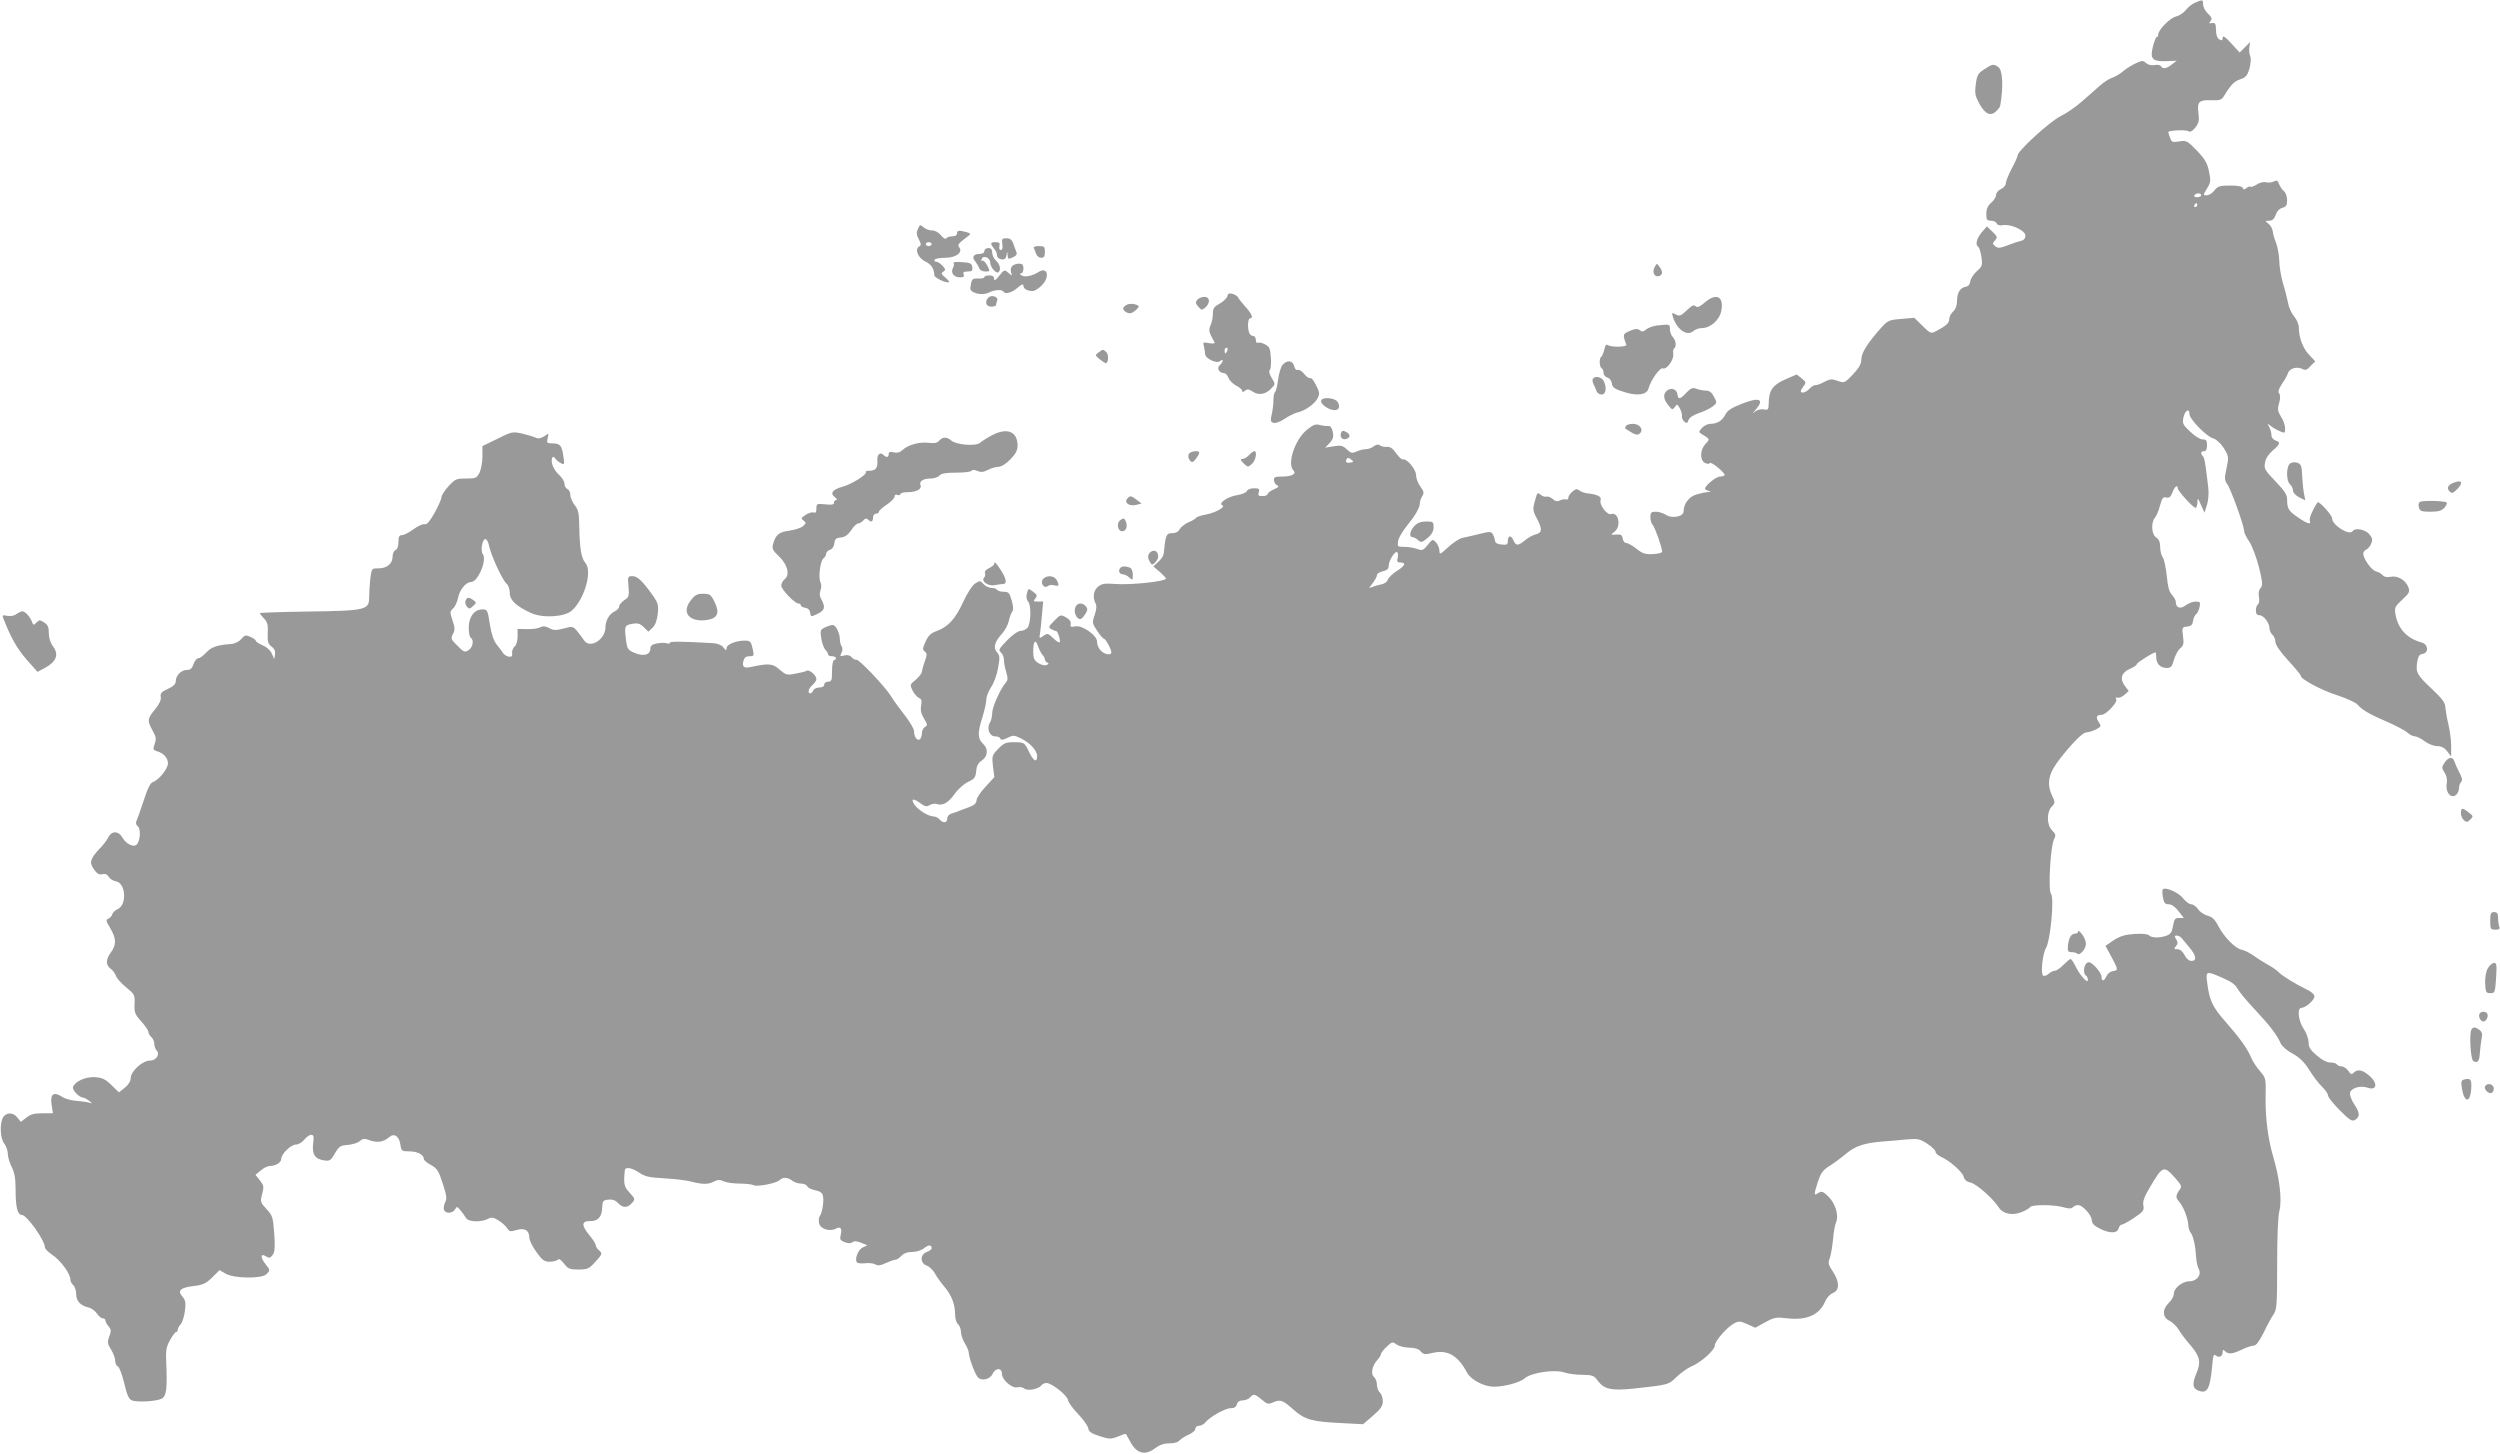
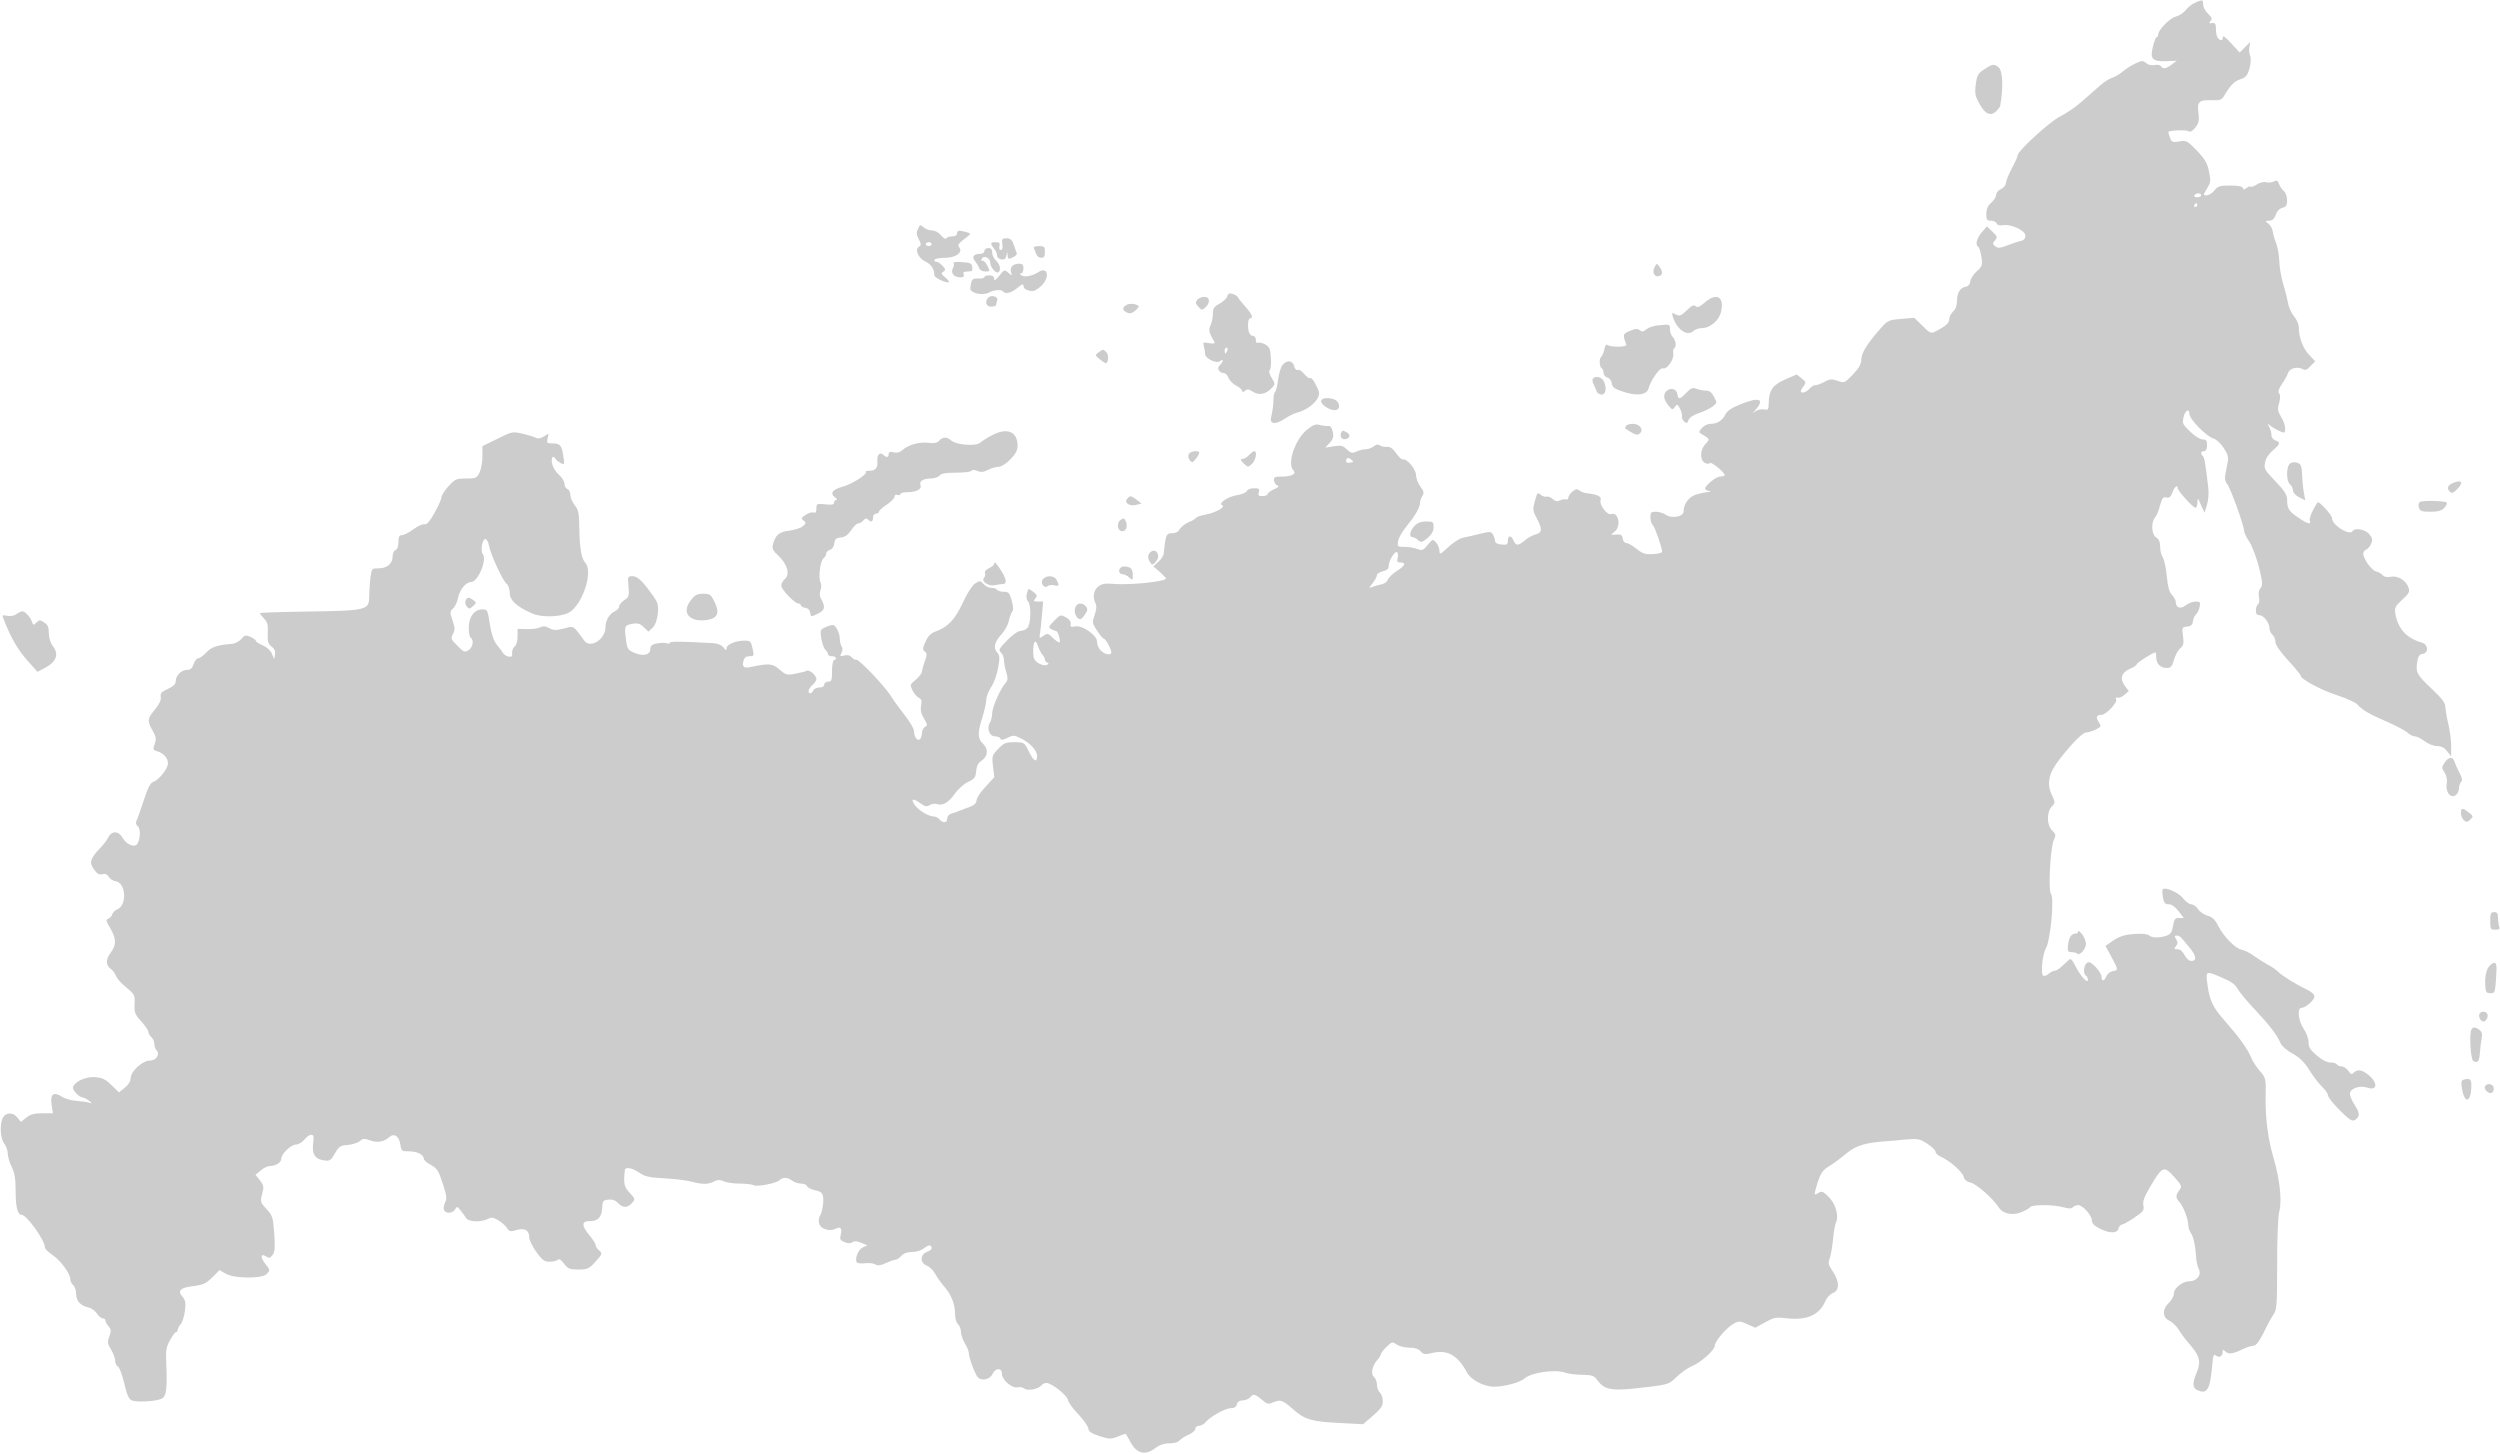
- <svg xmlns="http://www.w3.org/2000/svg" version="1.0" width="1280pt" height="744pt" fill-opacity="40%" viewBox="0 0 1280 744" preserveAspectRatio="xMidYMid meet">
+ <svg xmlns="http://www.w3.org/2000/svg" version="1.0" width="1280pt" height="744pt" fill-opacity="20%" viewBox="0 0 1280 744" preserveAspectRatio="xMidYMid meet">
  <g transform="translate(0,744) scale(0.1,-0.1)" fill="#000000" stroke="none">
    <path d="M11238 7426 c-14 -6 -36 -23 -47 -38 -12 -15 -35 -29 -51 -33 -30 -7 -90 -68 -90 -92 0 -7 -3 -13 -8 -13 -4 0 -13 -23 -20 -52 -15 -66 -1 -76 98 -70 l25 1 -25 -19 c-28 -22 -46 -25 -56 -9 -3 6 -18 9 -33 6 -16 -3 -33 1 -43 10 -16 14 -21 14 -55 -2 -21 -10 -49 -28 -63 -40 -14 -12 -38 -27 -53 -32 -16 -5 -45 -23 -65 -41 -21 -18 -62 -54 -92 -81 -30 -27 -80 -61 -110 -76 -55 -27 -220 -178 -220 -201 0 -6 -13 -36 -30 -67 -16 -31 -30 -65 -30 -75 0 -10 -11 -24 -25 -30 -14 -6 -25 -20 -25 -30 0 -10 -11 -28 -25 -40 -18 -16 -25 -32 -25 -57 0 -30 3 -35 24 -35 13 0 26 -6 29 -14 3 -8 15 -12 31 -9 40 8 116 -27 116 -53 0 -14 -8 -24 -22 -27 -13 -3 -44 -13 -69 -23 -40 -15 -49 -16 -63 -5 -15 12 -15 16 -1 31 13 15 12 19 -14 44 l-28 27 -27 -31 c-26 -32 -34 -64 -17 -74 5 -3 12 -27 16 -52 6 -43 4 -48 -24 -73 -16 -14 -31 -37 -33 -51 -2 -16 -10 -26 -23 -28 -29 -5 -45 -31 -45 -72 0 -24 -7 -43 -20 -55 -11 -10 -20 -28 -20 -39 0 -20 -15 -34 -70 -63 -23 -12 -28 -10 -67 29 l-42 41 -67 -6 c-63 -5 -68 -7 -105 -48 -68 -77 -99 -126 -99 -159 0 -23 -11 -43 -43 -77 -43 -45 -44 -45 -78 -33 -30 11 -40 10 -70 -6 -18 -10 -39 -17 -45 -16 -6 1 -19 -7 -29 -18 -18 -20 -45 -27 -45 -12 0 4 7 15 15 26 13 17 12 21 -11 39 l-25 20 -57 -25 c-64 -27 -86 -57 -86 -121 -1 -35 -3 -38 -26 -33 -15 2 -33 -2 -45 -12 -16 -13 -15 -11 3 9 48 55 22 68 -69 32 -52 -20 -75 -35 -85 -55 -16 -32 -42 -48 -77 -48 -13 0 -32 -9 -43 -21 -16 -18 -17 -22 -4 -30 46 -27 46 -27 22 -52 -28 -30 -30 -82 -3 -97 12 -6 22 -6 25 -1 6 10 76 -47 76 -61 0 -4 -10 -8 -23 -8 -21 0 -77 -46 -77 -62 0 -4 8 -9 18 -11 14 -4 14 -5 -3 -6 -11 -1 -37 -6 -57 -12 -39 -10 -68 -48 -68 -87 0 -28 -62 -39 -92 -17 -13 8 -35 15 -50 15 -24 0 -28 -4 -28 -28 0 -15 5 -33 12 -40 11 -11 48 -115 48 -137 0 -5 -21 -11 -48 -12 -39 -2 -53 3 -84 28 -20 16 -44 29 -52 29 -8 0 -16 10 -18 23 -2 18 -9 22 -33 20 -30 -2 -30 -2 -8 15 35 28 20 103 -19 90 -19 -7 -61 48 -53 71 6 19 -14 29 -73 36 -13 2 -29 8 -37 15 -10 8 -18 7 -34 -7 -12 -9 -21 -24 -21 -31 0 -8 -6 -12 -12 -9 -7 2 -21 0 -31 -5 -14 -7 -24 -5 -37 7 -10 9 -25 15 -32 12 -7 -2 -21 2 -30 10 -15 13 -18 11 -27 -24 -15 -51 -14 -57 9 -100 27 -52 26 -71 -7 -79 -16 -4 -41 -18 -56 -31 -36 -29 -45 -29 -59 2 -12 27 -28 24 -28 -6 0 -17 -6 -20 -32 -17 -21 2 -33 8 -33 18 -1 8 -5 23 -11 33 -9 16 -14 17 -70 3 -32 -8 -72 -17 -87 -20 -16 -4 -48 -25 -73 -48 -41 -38 -44 -39 -44 -18 0 13 -8 32 -17 42 -17 19 -18 19 -43 -12 -23 -28 -28 -30 -53 -21 -16 6 -45 11 -66 11 -36 0 -37 1 -33 29 2 16 22 50 44 77 44 54 68 95 68 119 0 8 5 24 12 35 10 16 9 24 -10 49 -12 17 -22 43 -22 59 0 29 -47 86 -68 80 -5 -2 -21 13 -34 32 -18 25 -31 34 -48 32 -12 -1 -28 2 -35 8 -8 6 -18 5 -31 -5 -10 -8 -29 -15 -41 -15 -12 0 -34 -5 -48 -12 -22 -10 -29 -8 -49 11 -21 20 -31 22 -68 16 l-43 -7 23 24 c17 19 21 31 16 57 -5 21 -12 31 -23 30 -9 -1 -28 1 -43 5 -22 6 -34 2 -67 -25 -61 -49 -102 -174 -69 -207 18 -18 -7 -32 -59 -32 -35 0 -42 -3 -40 -20 1 -11 8 -22 17 -25 11 -5 6 -10 -17 -20 -18 -8 -33 -19 -33 -25 0 -5 -12 -10 -26 -10 -21 0 -24 4 -19 20 5 17 2 20 -25 20 -17 0 -33 -6 -36 -14 -3 -8 -25 -17 -49 -21 -48 -7 -100 -42 -77 -52 20 -8 -36 -39 -86 -48 -23 -4 -44 -11 -48 -16 -3 -5 -20 -16 -39 -23 -18 -8 -38 -24 -45 -35 -7 -14 -21 -21 -39 -21 -30 0 -33 -8 -43 -105 -1 -11 -14 -30 -28 -42 l-25 -23 33 -28 c17 -16 32 -31 32 -34 0 -15 -180 -34 -259 -28 -53 4 -69 2 -88 -13 -24 -19 -30 -55 -14 -86 7 -12 5 -31 -4 -59 -14 -39 -13 -43 12 -81 15 -23 30 -41 35 -41 8 0 38 -53 38 -70 0 -18 -36 -11 -56 11 -10 12 -18 31 -17 42 3 32 -75 87 -111 80 -23 -5 -27 -2 -24 13 2 11 -7 24 -24 33 -27 15 -29 15 -60 -17 -30 -30 -31 -34 -16 -43 10 -5 21 -10 25 -10 9 1 25 -51 18 -58 -3 -2 -18 7 -33 22 -26 25 -29 26 -50 11 -21 -14 -22 -14 -17 13 2 15 7 58 10 96 l6 67 -27 0 c-23 0 -25 2 -13 16 11 14 9 19 -11 34 -25 19 -25 19 -32 -8 -5 -17 -3 -32 6 -42 17 -19 14 -113 -3 -134 -8 -9 -23 -16 -35 -16 -13 0 -42 -20 -69 -48 -42 -43 -46 -50 -33 -62 9 -7 16 -24 16 -38 0 -13 5 -42 12 -63 9 -32 9 -42 -4 -56 -27 -32 -68 -124 -68 -154 0 -16 -5 -38 -11 -48 -19 -29 -3 -71 25 -71 14 0 26 -5 28 -12 3 -8 13 -7 36 4 29 15 34 15 72 -4 45 -23 80 -61 80 -89 0 -36 -18 -27 -41 21 -24 49 -24 49 -75 50 -44 0 -54 -4 -83 -34 -32 -33 -33 -37 -27 -90 l7 -55 -45 -49 c-25 -27 -46 -58 -46 -69 0 -14 -11 -25 -32 -33 -18 -7 -42 -16 -53 -20 -11 -5 -30 -12 -42 -15 -14 -4 -23 -14 -23 -26 0 -23 -22 -25 -40 -4 -7 8 -21 15 -31 15 -25 0 -77 32 -96 59 -22 32 -9 36 27 10 26 -19 34 -21 50 -11 11 6 26 9 35 6 29 -12 61 6 92 50 18 26 49 53 70 63 33 15 38 23 41 55 2 25 10 41 26 52 34 22 38 60 10 87 -29 27 -30 55 -4 137 11 35 20 76 20 91 0 14 11 42 24 62 14 20 30 64 36 98 10 55 9 65 -5 81 -21 23 -13 54 25 95 15 17 31 46 35 65 4 19 12 41 17 48 7 8 7 26 -2 57 -11 40 -16 45 -41 45 -15 0 -31 5 -34 10 -3 6 -16 10 -29 10 -13 0 -31 9 -41 20 -16 18 -19 18 -43 2 -14 -9 -40 -49 -62 -97 -40 -86 -76 -125 -137 -147 -27 -10 -41 -23 -54 -53 -16 -34 -16 -42 -4 -51 12 -9 12 -16 0 -50 -8 -21 -14 -45 -15 -53 0 -8 -14 -26 -31 -41 -31 -25 -31 -26 -16 -57 9 -17 24 -33 33 -37 12 -5 15 -14 10 -39 -4 -23 0 -42 15 -66 18 -31 19 -35 5 -43 -9 -5 -16 -20 -16 -33 0 -13 -5 -27 -11 -31 -14 -8 -29 14 -29 42 0 12 -22 50 -50 85 -27 35 -58 77 -67 93 -29 48 -164 191 -178 188 -7 -1 -18 5 -25 13 -8 10 -21 13 -37 9 -22 -6 -24 -5 -15 13 7 12 7 25 1 34 -5 7 -9 24 -9 36 0 31 -21 73 -36 73 -7 0 -25 -5 -39 -12 -25 -11 -26 -15 -20 -57 4 -24 13 -50 21 -58 8 -8 14 -19 14 -24 0 -5 9 -9 20 -9 11 0 20 -4 20 -10 0 -5 -4 -10 -10 -10 -5 0 -10 -25 -10 -55 0 -48 -2 -55 -20 -55 -11 0 -20 -7 -20 -15 0 -9 -9 -15 -25 -15 -14 0 -28 -7 -31 -15 -4 -8 -10 -15 -15 -15 -16 0 -10 25 11 43 11 9 20 23 20 30 0 19 -36 50 -49 43 -5 -4 -31 -10 -58 -15 -44 -9 -49 -7 -82 21 -35 31 -53 33 -147 13 -36 -8 -46 1 -37 33 4 15 13 22 30 22 23 0 24 3 18 32 -10 45 -12 48 -44 48 -43 0 -91 -20 -91 -38 -1 -14 -3 -14 -16 3 -9 12 -28 20 -52 22 -161 9 -222 10 -222 2 0 -4 -7 -6 -15 -3 -8 4 -31 3 -50 0 -26 -5 -35 -12 -35 -26 0 -32 -32 -42 -78 -24 -36 15 -40 20 -46 61 -10 78 -9 81 30 89 29 5 40 2 60 -17 l24 -23 22 21 c14 14 22 39 26 71 4 42 0 56 -19 84 -56 80 -84 108 -110 108 -25 0 -26 -1 -21 -53 4 -49 2 -55 -22 -70 -14 -10 -26 -24 -26 -32 0 -9 -11 -20 -24 -26 -26 -12 -46 -47 -46 -80 0 -64 -80 -113 -110 -67 -8 12 -25 34 -36 48 -21 24 -24 24 -68 12 -39 -10 -51 -10 -74 2 -20 11 -33 11 -47 4 -10 -6 -40 -10 -67 -9 l-48 1 0 -39 c0 -22 -6 -44 -15 -51 -9 -7 -14 -22 -13 -34 2 -16 -2 -20 -17 -18 -11 2 -24 10 -30 19 -5 9 -20 28 -32 43 -15 19 -27 53 -35 104 -11 73 -13 76 -38 76 -41 0 -70 -38 -70 -93 0 -25 4 -49 10 -52 18 -11 11 -50 -11 -64 -20 -12 -25 -10 -57 23 -33 32 -35 37 -23 60 11 20 11 32 -2 69 -14 42 -14 47 3 62 10 9 21 33 25 53 8 42 40 82 67 82 35 0 83 114 60 143 -13 16 -3 77 13 77 7 0 16 -16 19 -35 9 -46 69 -177 90 -194 9 -7 16 -28 16 -47 0 -37 33 -68 110 -103 59 -27 172 -20 208 13 65 58 106 203 69 244 -20 23 -29 72 -31 179 -1 75 -4 93 -24 117 -12 16 -22 39 -22 53 0 13 -7 26 -15 29 -8 4 -15 16 -15 28 0 11 -13 32 -29 46 -16 14 -31 39 -35 58 -5 30 6 44 19 22 3 -5 15 -15 26 -21 20 -10 20 -8 13 38 -8 53 -16 63 -58 63 -25 0 -28 2 -22 27 7 26 7 26 -18 9 -18 -11 -31 -13 -43 -7 -10 5 -41 14 -69 21 -50 11 -54 10 -128 -27 l-76 -37 0 -54 c0 -29 -7 -66 -15 -82 -14 -28 -20 -30 -69 -30 -50 0 -56 -3 -90 -40 -20 -22 -36 -47 -36 -57 0 -9 -16 -44 -35 -79 -25 -44 -40 -61 -50 -58 -8 3 -34 -8 -57 -25 -23 -17 -50 -31 -60 -31 -14 0 -18 -8 -18 -35 0 -22 -6 -38 -15 -41 -8 -4 -15 -18 -15 -34 0 -36 -29 -60 -72 -60 -35 0 -35 0 -42 -52 -3 -29 -6 -72 -6 -96 0 -65 -16 -69 -312 -73 -137 -2 -248 -6 -248 -8 0 -3 10 -15 22 -28 18 -19 21 -33 19 -75 -2 -43 1 -54 19 -68 15 -11 21 -24 18 -41 l-4 -24 -12 28 c-7 17 -26 34 -47 43 -19 8 -35 18 -35 23 0 4 -12 13 -27 20 -25 11 -30 10 -48 -11 -11 -13 -33 -24 -50 -25 -72 -5 -104 -16 -129 -44 -15 -16 -32 -29 -40 -29 -8 0 -19 -13 -25 -30 -7 -22 -16 -30 -34 -30 -29 0 -57 -29 -57 -57 0 -15 -12 -27 -40 -40 -33 -15 -40 -22 -37 -41 3 -16 -7 -36 -29 -64 -40 -47 -41 -58 -13 -108 18 -32 20 -43 11 -69 -10 -27 -8 -31 11 -37 35 -10 57 -35 57 -63 -1 -28 -47 -85 -77 -95 -13 -4 -27 -32 -47 -94 -16 -48 -32 -94 -37 -104 -5 -11 -3 -21 7 -29 16 -13 12 -74 -6 -93 -15 -16 -55 3 -72 34 -21 37 -56 38 -74 2 -6 -13 -25 -38 -42 -55 -51 -54 -56 -73 -31 -108 16 -23 27 -29 43 -25 15 4 26 -1 33 -14 7 -10 22 -20 35 -22 52 -7 60 -121 10 -143 -12 -5 -25 -17 -27 -26 -3 -10 -13 -20 -21 -23 -13 -5 -11 -13 11 -49 31 -54 32 -84 1 -126 -26 -35 -25 -64 4 -84 9 -7 20 -22 24 -34 4 -12 27 -38 52 -58 43 -36 45 -39 43 -85 -2 -43 1 -53 34 -89 20 -23 37 -47 37 -55 0 -7 7 -19 15 -26 8 -7 15 -22 15 -34 0 -12 5 -27 11 -33 20 -20 0 -53 -33 -53 -38 0 -98 -54 -99 -90 0 -15 -11 -34 -30 -49 l-30 -24 -39 38 c-31 30 -46 37 -83 40 -48 3 -102 -21 -113 -50 -6 -15 31 -54 52 -55 5 0 19 -7 30 -16 19 -15 19 -15 -2 -9 -11 3 -41 7 -66 9 -25 2 -57 11 -71 21 -42 27 -61 14 -53 -40 l7 -45 -54 0 c-41 0 -61 -5 -82 -22 l-28 -22 -18 22 c-20 26 -51 28 -70 6 -21 -26 -20 -109 2 -138 10 -13 19 -37 19 -53 0 -16 9 -46 20 -68 15 -30 20 -59 20 -123 0 -82 10 -122 31 -122 26 0 119 -131 119 -167 0 -7 17 -24 38 -38 42 -28 92 -96 92 -125 0 -10 7 -23 15 -30 8 -7 15 -27 15 -45 0 -36 21 -59 62 -69 15 -3 35 -17 44 -31 9 -14 23 -25 30 -25 8 0 14 -5 14 -12 0 -6 7 -19 16 -29 13 -15 14 -23 4 -51 -11 -29 -10 -38 9 -68 11 -19 21 -45 21 -58 0 -12 6 -25 13 -28 8 -3 22 -41 33 -86 14 -61 24 -82 39 -88 28 -11 127 -5 153 9 24 13 29 49 23 188 -3 60 1 79 20 112 12 23 26 41 31 41 4 0 8 5 8 12 0 6 7 19 15 28 9 10 18 40 22 69 5 41 2 55 -12 71 -28 31 -13 47 53 55 50 6 65 12 98 44 l38 38 31 -18 c40 -25 185 -27 209 -3 20 20 20 21 -4 51 -28 35 -27 58 1 41 17 -11 22 -10 35 7 11 15 13 39 8 110 -6 84 -9 92 -40 125 -31 34 -32 37 -22 76 10 37 9 44 -11 70 l-23 29 27 22 c14 13 35 23 46 23 30 0 59 18 59 37 0 25 50 73 76 73 12 0 31 11 42 25 11 14 27 25 35 25 13 0 15 -9 10 -47 -6 -55 11 -79 61 -85 25 -3 32 3 51 37 21 36 27 40 66 43 24 2 52 11 62 20 15 13 23 14 52 3 38 -13 70 -8 98 17 25 22 51 5 57 -39 5 -32 7 -34 46 -34 41 0 74 -17 74 -39 0 -6 16 -20 37 -31 31 -17 39 -30 60 -95 20 -61 22 -78 12 -96 -6 -13 -9 -30 -6 -38 8 -21 43 -20 57 2 9 16 11 16 27 -4 10 -12 23 -30 29 -40 12 -21 78 -23 114 -4 17 9 27 7 53 -9 18 -11 37 -29 44 -40 11 -17 16 -18 47 -9 42 13 66 -1 66 -38 0 -13 16 -46 36 -74 30 -42 41 -50 68 -50 18 0 37 5 42 10 7 7 17 0 32 -20 20 -26 29 -30 73 -30 46 0 55 4 85 37 39 42 40 46 19 63 -8 7 -15 18 -15 25 0 7 -16 32 -35 54 -39 48 -37 70 6 69 40 -1 61 21 62 68 2 36 5 39 33 42 20 2 36 -4 49 -18 23 -25 47 -26 70 0 18 20 18 21 -11 53 -29 31 -32 45 -25 115 2 19 35 14 74 -12 29 -20 51 -25 128 -29 52 -3 114 -10 139 -17 58 -15 87 -15 116 1 18 9 30 10 49 1 14 -7 52 -12 83 -12 31 0 63 -4 70 -8 16 -10 117 9 134 26 16 16 40 15 64 -3 10 -8 31 -15 45 -15 15 0 29 -6 32 -14 3 -7 21 -16 40 -20 23 -4 37 -13 40 -27 7 -26 -3 -90 -16 -106 -5 -7 -6 -24 -3 -37 7 -29 54 -43 85 -27 25 14 34 1 25 -33 -5 -22 -2 -27 21 -36 19 -7 31 -7 40 0 8 7 22 6 44 -3 l32 -13 -24 -11 c-23 -11 -42 -58 -30 -76 3 -5 22 -7 42 -5 20 3 44 0 53 -6 13 -7 26 -6 53 7 20 9 42 17 49 17 7 0 21 9 31 20 12 13 31 20 55 20 22 0 48 8 62 20 24 18 38 18 38 -2 0 -5 -11 -13 -25 -18 -35 -13 -35 -57 0 -70 14 -5 34 -24 43 -42 9 -17 31 -47 48 -67 36 -42 54 -89 54 -141 0 -21 7 -43 15 -50 8 -7 15 -24 15 -39 0 -14 9 -41 20 -59 11 -18 20 -39 20 -47 0 -24 31 -109 46 -126 20 -22 63 -12 76 17 15 32 48 32 48 0 0 -31 52 -76 80 -69 11 3 26 0 34 -6 16 -14 71 -4 87 15 6 8 19 14 28 13 27 -1 106 -64 109 -87 2 -12 25 -44 52 -72 27 -28 50 -61 52 -73 2 -17 15 -26 58 -40 50 -16 58 -16 94 -2 21 9 39 15 41 13 1 -2 12 -22 25 -45 31 -56 75 -66 124 -28 23 17 45 25 73 25 25 0 46 6 53 16 8 8 28 21 47 29 18 8 33 21 33 29 0 9 8 16 19 16 10 0 25 8 32 17 24 29 102 73 130 73 18 0 28 6 32 20 3 13 14 20 30 20 13 0 30 7 37 15 17 20 24 19 60 -11 27 -23 34 -25 56 -15 39 17 50 14 104 -34 60 -54 97 -64 245 -71 l114 -6 51 44 c40 35 50 49 50 74 0 17 -7 37 -15 44 -8 7 -15 25 -15 40 0 15 -7 33 -15 40 -18 15 -10 56 16 86 11 11 19 25 19 30 0 6 13 23 29 38 28 27 31 27 52 12 13 -9 42 -16 65 -16 27 0 47 -6 58 -19 14 -16 23 -17 56 -9 79 20 133 -9 182 -101 20 -36 85 -70 135 -71 57 0 137 22 161 44 32 28 152 46 202 29 19 -7 61 -12 92 -12 52 -1 60 -4 79 -31 33 -43 68 -51 179 -40 184 20 182 19 225 61 22 21 56 45 75 53 49 20 120 84 120 107 0 23 63 95 100 114 23 12 31 11 67 -5 l40 -18 51 28 c47 26 57 27 114 20 99 -11 164 18 193 87 8 19 25 37 40 43 34 13 34 58 -1 110 -23 34 -25 44 -16 67 6 16 13 58 17 96 3 37 10 78 16 90 15 34 -4 97 -41 132 -26 25 -33 28 -50 17 -24 -15 -24 -13 -3 56 15 45 25 60 58 81 23 14 62 43 88 65 49 40 93 54 192 62 28 2 79 6 115 10 60 5 69 3 108 -22 23 -15 42 -34 42 -41 0 -8 13 -19 28 -26 44 -19 110 -77 116 -102 4 -16 16 -26 36 -30 30 -7 114 -81 143 -126 21 -34 71 -45 120 -24 19 8 38 19 42 25 8 13 120 13 169 -1 27 -8 41 -8 49 0 6 6 18 11 27 11 23 0 70 -52 70 -78 0 -15 12 -28 40 -42 51 -26 90 -26 97 0 3 11 10 20 17 20 6 0 35 16 63 35 46 31 52 38 47 63 -4 20 4 43 30 87 68 117 74 119 130 57 33 -37 38 -46 28 -60 -23 -32 -24 -43 -6 -63 22 -24 46 -85 48 -120 0 -14 6 -32 12 -40 14 -17 25 -69 28 -124 1 -22 7 -49 13 -61 17 -29 -8 -64 -46 -64 -37 0 -81 -35 -81 -64 0 -12 -11 -33 -25 -46 -35 -33 -34 -75 2 -92 15 -7 37 -28 48 -46 11 -19 39 -56 63 -83 46 -55 52 -83 27 -142 -22 -53 -19 -76 11 -87 46 -18 60 9 71 133 4 47 7 56 18 47 17 -14 35 -5 35 18 0 12 3 13 12 4 17 -17 38 -15 86 8 22 11 50 20 60 20 13 0 28 20 52 67 18 38 41 80 51 94 16 23 18 49 18 255 0 143 4 248 12 277 13 55 1 162 -32 274 -27 92 -41 199 -39 311 2 90 1 93 -29 128 -17 19 -38 51 -46 71 -18 44 -60 102 -134 186 -63 72 -78 105 -89 187 -10 71 -9 71 78 33 43 -18 66 -35 76 -55 9 -16 48 -64 88 -106 78 -83 115 -132 133 -174 7 -15 33 -38 62 -53 36 -20 59 -43 85 -84 19 -31 48 -69 65 -85 17 -17 31 -37 31 -46 0 -8 27 -42 60 -75 50 -50 63 -58 78 -49 26 17 25 36 -3 78 -14 21 -25 48 -23 59 4 26 52 41 90 28 49 -17 54 24 7 63 -34 29 -58 33 -78 14 -10 -11 -16 -9 -28 10 -9 12 -24 22 -34 22 -10 0 -21 5 -24 10 -3 6 -19 10 -34 10 -17 0 -43 13 -69 36 -33 28 -42 42 -42 67 0 18 -11 49 -25 69 -28 41 -35 108 -11 108 21 0 66 40 66 58 0 10 -16 25 -38 35 -56 27 -127 70 -146 90 -10 10 -34 27 -55 38 -20 11 -52 31 -71 45 -19 14 -47 28 -61 31 -34 6 -91 64 -122 123 -17 33 -31 46 -55 52 -18 5 -39 20 -48 33 -9 14 -25 25 -35 25 -10 0 -28 14 -41 30 -21 29 -91 60 -104 47 -4 -3 -3 -22 0 -42 6 -28 11 -35 30 -35 15 0 33 -13 50 -35 l27 -35 -24 0 c-21 0 -25 -6 -31 -40 -5 -31 -12 -43 -32 -50 -34 -13 -77 -13 -91 1 -7 7 -36 10 -75 7 -48 -3 -73 -11 -106 -32 l-42 -29 30 -55 c36 -67 36 -70 8 -74 -13 -2 -27 -13 -33 -26 -12 -27 -25 -29 -25 -3 0 11 -14 33 -31 51 -25 24 -34 28 -45 19 -16 -13 -19 -55 -4 -64 6 -3 10 -14 10 -23 -1 -21 -43 27 -66 76 -9 17 -19 32 -23 32 -4 0 -20 -14 -36 -30 -16 -16 -35 -30 -44 -30 -8 0 -22 -7 -32 -16 -10 -9 -23 -13 -28 -9 -14 8 -3 112 14 140 23 38 44 257 26 279 -15 18 -3 241 15 277 11 23 10 28 -9 47 -28 28 -29 92 -3 121 19 20 19 23 3 57 -30 63 -19 115 42 192 65 82 115 132 133 132 10 0 32 7 49 15 28 15 28 17 14 39 -16 24 -11 36 15 36 23 0 84 65 75 80 -5 8 -3 11 6 8 8 -3 24 4 36 14 l22 20 -21 28 c-26 36 -16 67 28 86 19 8 34 18 34 23 0 8 84 61 96 61 2 0 4 -12 4 -26 0 -32 21 -54 54 -54 21 0 27 7 37 43 7 23 21 49 32 58 17 14 19 24 14 62 -6 44 -5 46 21 49 20 2 28 9 30 28 2 14 9 30 16 35 7 6 15 22 18 38 5 24 2 27 -21 27 -14 0 -37 -9 -51 -20 -27 -20 -50 -12 -50 18 0 9 -9 25 -20 37 -14 15 -21 41 -26 95 -4 41 -13 84 -20 95 -8 11 -14 35 -14 55 0 24 -6 39 -20 48 -24 14 -28 76 -7 101 8 9 20 37 26 62 11 39 16 46 32 42 15 -4 23 2 32 26 11 30 27 42 27 21 0 -13 79 -100 91 -100 5 0 9 12 10 28 0 25 2 24 18 -13 l18 -40 13 41 c7 23 10 62 6 90 -15 127 -19 150 -27 158 -14 15 -11 26 6 26 10 0 15 10 15 30 0 24 -4 30 -22 30 -13 0 -42 18 -64 40 -37 34 -41 42 -35 71 7 37 31 52 31 19 0 -26 89 -117 123 -125 14 -4 37 -25 52 -48 22 -34 26 -48 20 -77 -4 -19 -9 -48 -12 -63 -3 -17 0 -34 10 -45 16 -18 87 -214 87 -241 0 -9 12 -34 27 -55 14 -22 36 -80 49 -130 19 -79 20 -93 8 -107 -9 -10 -12 -27 -8 -46 3 -18 1 -33 -5 -37 -6 -4 -11 -18 -11 -32 0 -17 6 -24 19 -24 21 0 51 -40 51 -68 0 -11 7 -25 15 -32 8 -7 15 -23 15 -36 0 -15 23 -49 65 -95 36 -39 65 -74 65 -79 0 -17 103 -73 187 -100 48 -16 95 -37 103 -47 23 -27 63 -51 153 -89 45 -20 91 -44 103 -55 11 -10 28 -19 38 -19 9 0 32 -11 50 -25 19 -14 46 -25 64 -25 21 0 37 -8 51 -26 l21 -27 0 54 c0 30 -7 81 -15 114 -8 33 -14 72 -15 86 0 20 -18 44 -68 91 -78 73 -84 85 -76 138 5 30 11 40 28 42 32 5 29 49 -4 58 -76 21 -121 69 -135 143 -6 36 -3 42 35 77 36 33 39 40 31 63 -14 37 -55 61 -90 54 -19 -4 -33 -1 -41 7 -6 8 -21 17 -34 20 -24 6 -66 65 -66 92 0 8 7 17 16 21 8 3 20 17 25 31 8 20 5 29 -12 49 -22 23 -72 32 -83 14 -16 -26 -106 30 -106 66 0 16 -68 90 -74 81 -24 -35 -44 -81 -40 -93 9 -23 -11 -18 -59 15 -49 33 -57 46 -57 92 0 25 -13 45 -60 94 -55 57 -59 65 -53 96 3 20 19 44 39 61 39 33 42 43 14 52 -11 4 -20 15 -20 26 0 11 -5 30 -11 42 -11 21 -11 21 7 6 10 -8 31 -20 47 -27 25 -11 27 -10 27 15 0 14 -9 41 -21 59 -17 28 -19 39 -10 70 7 25 7 42 0 50 -7 8 -2 23 15 49 14 20 28 45 31 56 8 23 46 34 73 20 16 -8 24 -6 42 15 l24 24 -31 33 c-32 33 -53 89 -53 141 0 15 -11 41 -25 57 -13 16 -27 46 -30 67 -4 20 -15 66 -26 101 -10 35 -19 87 -19 115 -1 28 -8 69 -16 91 -9 22 -17 50 -18 63 -2 12 -11 29 -22 37 -18 14 -18 14 4 15 16 0 26 9 34 30 6 19 19 32 34 36 19 5 24 13 24 39 0 18 -7 39 -16 46 -9 7 -20 24 -25 36 -7 19 -12 22 -27 14 -10 -6 -28 -7 -40 -4 -13 3 -33 -2 -48 -12 -14 -9 -28 -14 -31 -11 -4 3 -13 0 -21 -7 -12 -9 -16 -9 -19 1 -3 8 -26 12 -65 12 -52 0 -63 -3 -80 -25 -11 -14 -28 -25 -40 -25 -19 0 -19 0 2 35 19 31 20 40 10 87 -8 42 -21 64 -62 107 -49 50 -53 53 -90 47 -35 -6 -39 -4 -48 20 -6 15 -9 28 -8 29 10 8 88 11 101 4 11 -7 21 -2 37 18 18 23 21 36 16 74 -8 58 3 68 68 66 38 -2 51 2 60 17 36 60 55 80 86 90 28 9 36 18 47 54 7 26 9 52 4 65 -5 12 -7 33 -4 47 l4 25 -27 -27 -27 -27 -43 47 c-31 34 -43 42 -44 29 0 -14 -4 -16 -17 -9 -11 7 -17 23 -17 48 -1 33 -4 38 -20 36 -16 -3 -18 -1 -8 10 9 12 7 19 -13 38 -14 13 -25 34 -25 47 0 26 -3 26 -42 9z m32 -986 c0 -5 -9 -10 -21 -10 -11 0 -17 5 -14 10 3 6 13 10 21 10 8 0 14 -4 14 -10z m-20 -50 c0 -5 -5 -10 -11 -10 -5 0 -7 5 -4 10 3 6 8 10 11 10 2 0 4 -4 4 -10z m-4334 -1318 c-22 -5 -30 3 -21 18 5 8 11 7 22 -2 15 -12 14 -13 -1 -16z m240 -488 c-5 -19 -2 -24 14 -24 31 0 24 -17 -19 -44 -22 -14 -42 -34 -46 -45 -3 -10 -18 -21 -33 -23 -15 -3 -36 -9 -47 -14 -18 -7 -18 -6 3 20 12 16 22 34 22 42 0 7 14 15 30 19 21 5 30 12 30 27 0 26 31 78 43 71 5 -3 6 -16 3 -29z m-1820 -495 c8 -8 14 -20 14 -26 0 -6 6 -13 13 -16 8 -3 7 -7 -5 -12 -9 -4 -27 1 -42 10 -21 14 -26 25 -26 59 0 53 12 67 24 29 5 -15 15 -35 22 -44z m5833 -1451 c6 -7 24 -29 41 -49 35 -42 39 -69 10 -69 -12 0 -26 12 -35 30 -10 19 -23 30 -36 30 -18 0 -20 2 -8 16 10 12 10 20 1 35 -10 15 -9 19 3 19 8 0 19 -6 24 -12z" />
    <path d="M10159 7085 c-32 -21 -37 -30 -43 -77 -6 -47 -3 -60 19 -100 29 -53 58 -65 86 -37 10 10 20 22 20 27 17 96 13 182 -9 198 -23 18 -31 17 -73 -11z" />
    <path d="M4700 6268 c-9 -18 -8 -30 4 -53 13 -24 13 -31 2 -37 -24 -14 -6 -58 30 -76 32 -15 47 -38 48 -72 1 -13 65 -43 75 -34 2 2 -7 13 -20 24 -20 16 -22 21 -9 29 12 8 12 13 -4 30 -11 12 -25 21 -33 21 -8 0 -11 5 -8 10 3 6 28 10 54 10 55 0 93 28 72 54 -9 11 -4 19 26 42 37 28 37 28 13 35 -40 11 -50 10 -50 -6 0 -9 -9 -15 -24 -15 -14 0 -28 -5 -31 -10 -4 -6 -15 0 -27 15 -12 15 -30 25 -45 25 -15 0 -34 7 -44 16 -17 15 -19 15 -29 -8z m70 -78 c0 -5 -7 -10 -15 -10 -8 0 -15 5 -15 10 0 6 7 10 15 10 8 0 15 -4 15 -10z" />
    <path d="M5132 6190 c3 -19 0 -30 -8 -30 -7 0 -10 8 -7 20 4 16 0 20 -21 20 -27 0 -28 -6 -2 -39 6 -7 11 -21 11 -30 0 -9 10 -17 22 -19 16 -2 23 3 26 20 4 23 4 23 6 1 1 -20 3 -21 26 -11 18 8 24 17 19 27 -3 9 -11 28 -16 44 -7 20 -17 27 -35 27 -22 0 -25 -3 -21 -30z" />
    <path d="M5294 6168 c3 -7 9 -21 12 -30 4 -10 15 -18 25 -18 14 0 19 7 19 30 0 27 -3 30 -31 30 -21 0 -29 -4 -25 -12z" />
    <path d="M5040 6155 c0 -9 -9 -15 -24 -15 -32 0 -42 -17 -23 -38 7 -9 17 -25 20 -34 4 -11 17 -18 32 -18 25 0 25 0 10 30 -9 17 -20 28 -25 25 -6 -3 -7 0 -4 8 8 23 44 8 44 -18 0 -23 32 -60 43 -48 13 12 7 40 -13 58 -11 10 -20 29 -20 42 0 16 -6 23 -20 23 -11 0 -20 -7 -20 -15z" />
    <path d="M4882 6094 c4 -3 3 -15 -3 -26 -13 -25 4 -48 37 -48 17 0 22 4 18 15 -5 11 1 15 21 15 22 0 26 4 23 23 -3 19 -10 22 -53 25 -27 2 -46 0 -43 -4z" />
    <path d="M5181 6076 c-6 -7 -8 -22 -4 -32 6 -18 6 -18 -14 -1 -20 18 -21 17 -47 -15 -19 -24 -26 -28 -26 -15 0 11 -8 17 -25 17 -14 0 -25 -4 -25 -9 0 -5 -14 -8 -31 -7 -32 1 -35 -3 -41 -48 -4 -26 62 -42 95 -24 26 14 66 17 73 6 10 -16 43 -8 73 18 22 19 31 22 31 11 0 -16 20 -27 48 -27 9 0 29 12 44 27 45 43 33 101 -15 70 -32 -20 -70 -28 -87 -17 -10 7 -11 10 -2 10 6 0 12 11 12 25 0 20 -5 25 -24 25 -13 0 -29 -6 -35 -14z" />
    <path d="M8471 6071 c-14 -26 1 -53 25 -44 18 7 18 24 0 48 -13 18 -14 18 -25 -4z" />
    <path d="M6284 5923 c-3 -11 -21 -27 -40 -38 -28 -15 -34 -24 -34 -51 0 -18 -5 -45 -12 -59 -9 -20 -8 -31 2 -53 8 -15 16 -31 19 -36 2 -5 -10 -6 -29 -3 -30 6 -32 5 -26 -16 3 -12 6 -30 6 -39 0 -23 59 -52 76 -37 9 7 14 8 14 1 0 -5 -7 -15 -15 -22 -17 -14 -3 -40 21 -40 8 0 19 -11 24 -25 5 -13 23 -31 40 -40 16 -8 30 -20 30 -26 0 -8 4 -8 14 0 12 10 20 9 40 -4 31 -21 67 -14 96 17 20 21 20 22 0 55 -11 19 -15 35 -9 38 5 4 8 31 6 62 -3 49 -7 57 -30 70 -15 8 -32 11 -37 8 -6 -3 -10 3 -10 14 0 12 -6 21 -14 21 -8 0 -17 7 -20 16 -10 25 -7 74 4 74 19 0 10 23 -24 60 -18 20 -35 42 -37 47 -2 6 -14 14 -27 18 -18 5 -25 3 -28 -12z m0 -278 c-4 -8 -8 -15 -10 -15 -2 0 -4 7 -4 15 0 8 4 15 10 15 5 0 7 -7 4 -15z" />
    <path d="M5061 5917 c-21 -21 -13 -47 14 -47 14 0 25 4 25 9 0 5 3 16 6 24 6 18 -30 29 -45 14z" />
    <path d="M6130 5905 c-10 -13 -9 -19 5 -35 17 -19 19 -19 37 -4 26 25 23 54 -6 54 -13 0 -29 -7 -36 -15z" />
    <path d="M8727 5890 c-26 -22 -37 -26 -45 -18 -9 9 -20 4 -46 -21 -30 -29 -37 -31 -56 -21 -20 11 -21 10 -15 -12 20 -65 73 -102 105 -73 9 8 28 15 42 15 45 0 91 40 101 88 15 75 -26 95 -86 42z" />
    <path d="M5768 5879 c-23 -13 -23 -26 1 -39 15 -7 25 -5 43 9 12 11 21 21 18 24 -13 12 -47 15 -62 6z" />
    <path d="M8480 5773 c-19 -3 -43 -12 -52 -20 -14 -12 -21 -13 -32 -4 -11 9 -22 9 -51 -3 -37 -16 -38 -19 -18 -71 4 -12 -76 -14 -95 -2 -8 6 -14 -1 -18 -23 -4 -17 -11 -33 -15 -36 -12 -7 -11 -51 1 -59 6 -3 10 -14 10 -24 0 -10 9 -21 19 -24 11 -2 21 -15 23 -27 3 -25 14 -32 73 -50 62 -18 107 -10 115 20 12 44 59 110 74 104 20 -8 58 46 53 74 -2 12 0 25 4 28 14 8 10 41 -6 58 -8 8 -15 26 -15 40 0 27 1 27 -70 19z" />
    <path d="M5625 5636 c-19 -14 -19 -15 5 -35 14 -11 28 -20 31 -21 14 0 17 43 4 56 -17 17 -17 17 -40 0z" />
    <path d="M6567 5572 c-9 -10 -19 -44 -23 -75 -4 -32 -11 -60 -15 -63 -5 -3 -9 -22 -9 -42 0 -20 -4 -54 -9 -74 -7 -32 -6 -38 9 -43 11 -3 34 5 56 20 21 14 49 28 63 32 42 9 90 43 106 72 13 25 12 32 -7 69 -11 23 -24 39 -29 36 -6 -3 -19 6 -31 21 -11 14 -26 24 -33 21 -8 -3 -16 5 -19 20 -8 29 -36 32 -59 6z" />
    <path d="M8155 5500 c-3 -5 -1 -17 4 -27 5 -10 12 -26 15 -35 3 -10 15 -18 26 -18 23 0 28 37 10 71 -11 20 -45 26 -55 9z" />
    <path d="M8634 5429 c-33 -35 -42 -36 -46 -7 -3 26 -32 35 -53 18 -21 -17 -19 -43 6 -74 20 -25 22 -26 34 -10 11 16 13 16 26 -7 7 -13 12 -31 11 -40 -2 -9 4 -21 12 -28 12 -10 16 -8 21 8 4 12 24 26 53 36 26 8 58 24 71 34 22 17 23 19 7 49 -12 23 -24 32 -41 32 -13 0 -35 4 -48 9 -21 8 -29 5 -53 -20z" />
    <path d="M6764 5384 c3 -18 42 -43 68 -44 23 0 31 16 18 40 -14 26 -90 30 -86 4z" />
    <path d="M8325 5259 c-4 -6 -5 -11 -4 -13 49 -32 61 -37 74 -26 23 19 1 50 -35 50 -16 0 -32 -5 -35 -11z" />
    <path d="M5080 5212 c-25 -13 -53 -31 -62 -39 -22 -19 -123 -11 -148 12 -22 19 -44 19 -61 -1 -10 -12 -25 -15 -56 -11 -48 5 -102 -10 -132 -37 -14 -13 -28 -16 -46 -12 -18 5 -25 2 -25 -9 0 -18 -12 -19 -27 -4 -17 17 -33 1 -31 -29 3 -37 -8 -52 -39 -52 -15 0 -23 -3 -20 -6 11 -11 -71 -63 -119 -76 -52 -14 -66 -34 -39 -54 10 -8 13 -14 7 -14 -7 0 -12 -6 -12 -14 0 -10 -11 -12 -45 -8 -43 4 -45 3 -45 -21 0 -19 -4 -25 -14 -21 -8 3 -26 -2 -41 -12 -24 -16 -25 -19 -11 -29 14 -11 14 -14 -3 -29 -10 -9 -41 -19 -69 -23 -54 -6 -72 -22 -85 -72 -5 -19 1 -32 30 -58 44 -42 59 -94 32 -117 -11 -9 -19 -24 -19 -34 0 -20 69 -92 88 -92 7 0 12 -4 12 -9 0 -5 10 -11 23 -13 14 -2 23 -11 25 -25 3 -22 4 -22 38 -6 37 18 41 34 20 73 -10 16 -11 32 -5 48 5 14 5 30 0 40 -12 23 -2 109 15 123 8 6 14 17 14 25 0 7 9 15 19 19 12 3 21 17 23 33 2 22 9 28 33 30 21 2 36 13 53 37 12 19 28 35 36 35 7 0 19 7 26 15 9 11 16 13 24 5 16 -16 26 -12 26 10 0 11 7 20 15 20 8 0 15 4 15 10 0 5 18 22 40 36 22 15 40 33 40 41 0 9 6 13 15 9 8 -3 15 -1 15 4 0 6 16 10 36 10 46 0 75 16 67 36 -8 20 13 34 53 34 17 0 37 7 44 15 9 11 33 15 86 15 40 0 75 4 79 10 4 6 14 5 29 -1 18 -8 30 -7 54 5 17 9 42 16 54 16 14 0 39 15 61 38 28 29 37 46 37 72 -1 71 -54 92 -130 52z" />
    <path d="M6866 5223 c-8 -21 8 -38 28 -30 22 8 20 24 -3 36 -15 8 -20 7 -25 -6z" />
    <path d="M6086 5114 c-4 -9 -1 -23 6 -31 11 -13 15 -12 30 7 10 12 18 26 18 31 0 16 -48 9 -54 -7z" />
    <path d="M6395 5110 c-10 -11 -25 -20 -34 -20 -12 0 -11 -5 6 -22 22 -21 23 -21 43 -3 20 18 28 65 12 65 -5 0 -17 -9 -27 -20z" />
    <path d="M11727 5068 c-22 -12 -23 -90 -2 -108 8 -7 15 -21 15 -31 0 -11 13 -25 31 -35 l32 -16 -7 38 c-4 22 -8 63 -9 93 -2 44 -6 55 -23 61 -11 5 -28 4 -37 -2z" />
    <path d="M12564 4969 c-30 -11 -39 -28 -22 -45 12 -12 18 -10 42 15 29 31 20 45 -20 30z" />
    <path d="M5771 4886 c-17 -20 12 -40 46 -31 l28 7 -25 19 c-30 22 -34 23 -49 5z" />
    <path d="M12390 4870 c-7 -4 -9 -16 -5 -29 5 -18 14 -21 59 -21 40 0 57 5 71 20 10 11 15 23 12 27 -10 9 -122 12 -137 3z" />
    <path d="M5736 4777 c-21 -16 -14 -57 10 -57 20 0 29 26 18 51 -8 17 -11 18 -28 6z" />
    <path d="M7242 4747 c-24 -25 -29 -57 -10 -57 6 0 19 -7 28 -15 16 -14 20 -13 49 10 22 19 31 36 31 56 0 27 -3 29 -38 29 -27 0 -45 -7 -60 -23z" />
    <path d="M5888 4611 c-15 -15 -12 -35 8 -60 7 -8 34 22 34 39 0 29 -22 40 -42 21z" />
    <path d="M5090 4552 c0 -5 -12 -14 -26 -21 -15 -7 -24 -17 -21 -25 3 -7 1 -18 -4 -23 -18 -18 20 -46 54 -39 16 3 36 6 43 6 21 0 17 26 -11 70 -25 39 -35 48 -35 32z" />
    <path d="M5737 4533 c-13 -12 -7 -33 10 -33 9 0 25 -7 35 -17 17 -15 18 -15 18 14 0 19 -6 33 -16 37 -20 8 -39 8 -47 -1z" />
    <path d="M5340 4475 c-16 -19 6 -51 24 -36 7 6 22 8 34 4 25 -6 27 -1 12 28 -13 23 -52 25 -70 4z" />
    <path d="M3536 4365 c-49 -63 -5 -113 86 -99 53 9 64 37 36 93 -18 37 -24 41 -58 41 -31 0 -42 -6 -64 -35z" />
    <path d="M2384 4365 c-4 -8 -1 -22 6 -30 11 -14 15 -14 32 2 18 16 18 18 2 30 -23 17 -33 16 -40 -2z" />
    <path d="M5504 4325 c-6 -24 9 -55 27 -55 5 0 16 11 25 25 13 20 14 28 4 40 -20 24 -49 18 -56 -10z" />
    <path d="M84 4296 c-11 -9 -30 -12 -47 -9 -26 5 -27 4 -18 -18 36 -93 70 -152 118 -207 l55 -62 41 22 c56 31 69 67 39 108 -14 18 -22 44 -22 68 0 31 -5 43 -24 55 -21 14 -25 14 -39 0 -15 -15 -17 -15 -23 3 -10 26 -35 54 -49 54 -6 0 -20 -6 -31 -14z" />
    <path d="M12516 3535 c-15 -23 -15 -27 0 -50 11 -17 15 -37 11 -59 -7 -43 22 -77 48 -56 8 7 15 22 15 34 0 12 5 27 11 33 8 8 5 22 -10 49 -11 22 -22 47 -25 57 -8 25 -31 21 -50 -8z" />
    <path d="M12600 3276 c0 -13 7 -29 16 -36 12 -11 18 -10 32 4 16 16 16 18 -8 36 -33 26 -40 25 -40 -4z" />
    <path d="M12750 2725 c0 -42 2 -45 26 -45 20 0 25 4 20 16 -3 9 -6 29 -6 45 0 22 -5 29 -20 29 -17 0 -20 -7 -20 -45z" />
    <path d="M10640 2671 c0 -6 -6 -11 -14 -11 -21 0 -34 -21 -38 -60 -3 -30 0 -35 19 -35 12 0 25 -4 29 -8 12 -12 44 25 44 50 0 14 -9 36 -20 50 -11 14 -20 21 -20 14z" />
    <path d="M12738 2483 c-10 -18 -15 -47 -14 -78 2 -46 5 -50 27 -50 23 0 24 4 29 78 4 65 3 77 -10 77 -9 0 -23 -12 -32 -27z" />
    <path d="M12696 2251 c-9 -14 4 -41 19 -41 15 0 28 27 19 41 -3 5 -11 9 -19 9 -8 0 -16 -4 -19 -9z" />
    <path d="M12654 2169 c-12 -19 -5 -152 9 -161 22 -14 32 -2 34 43 2 24 6 57 9 73 5 22 2 32 -11 43 -23 16 -32 16 -41 2z" />
    <path d="M12617 1913 c-16 -4 -17 -11 -12 -46 13 -77 44 -75 48 3 2 44 -4 51 -36 43z" />
    <path d="M12724 1879 c-10 -17 23 -46 37 -32 7 7 9 19 6 27 -7 18 -33 21 -43 5z" />
  </g>
</svg>
